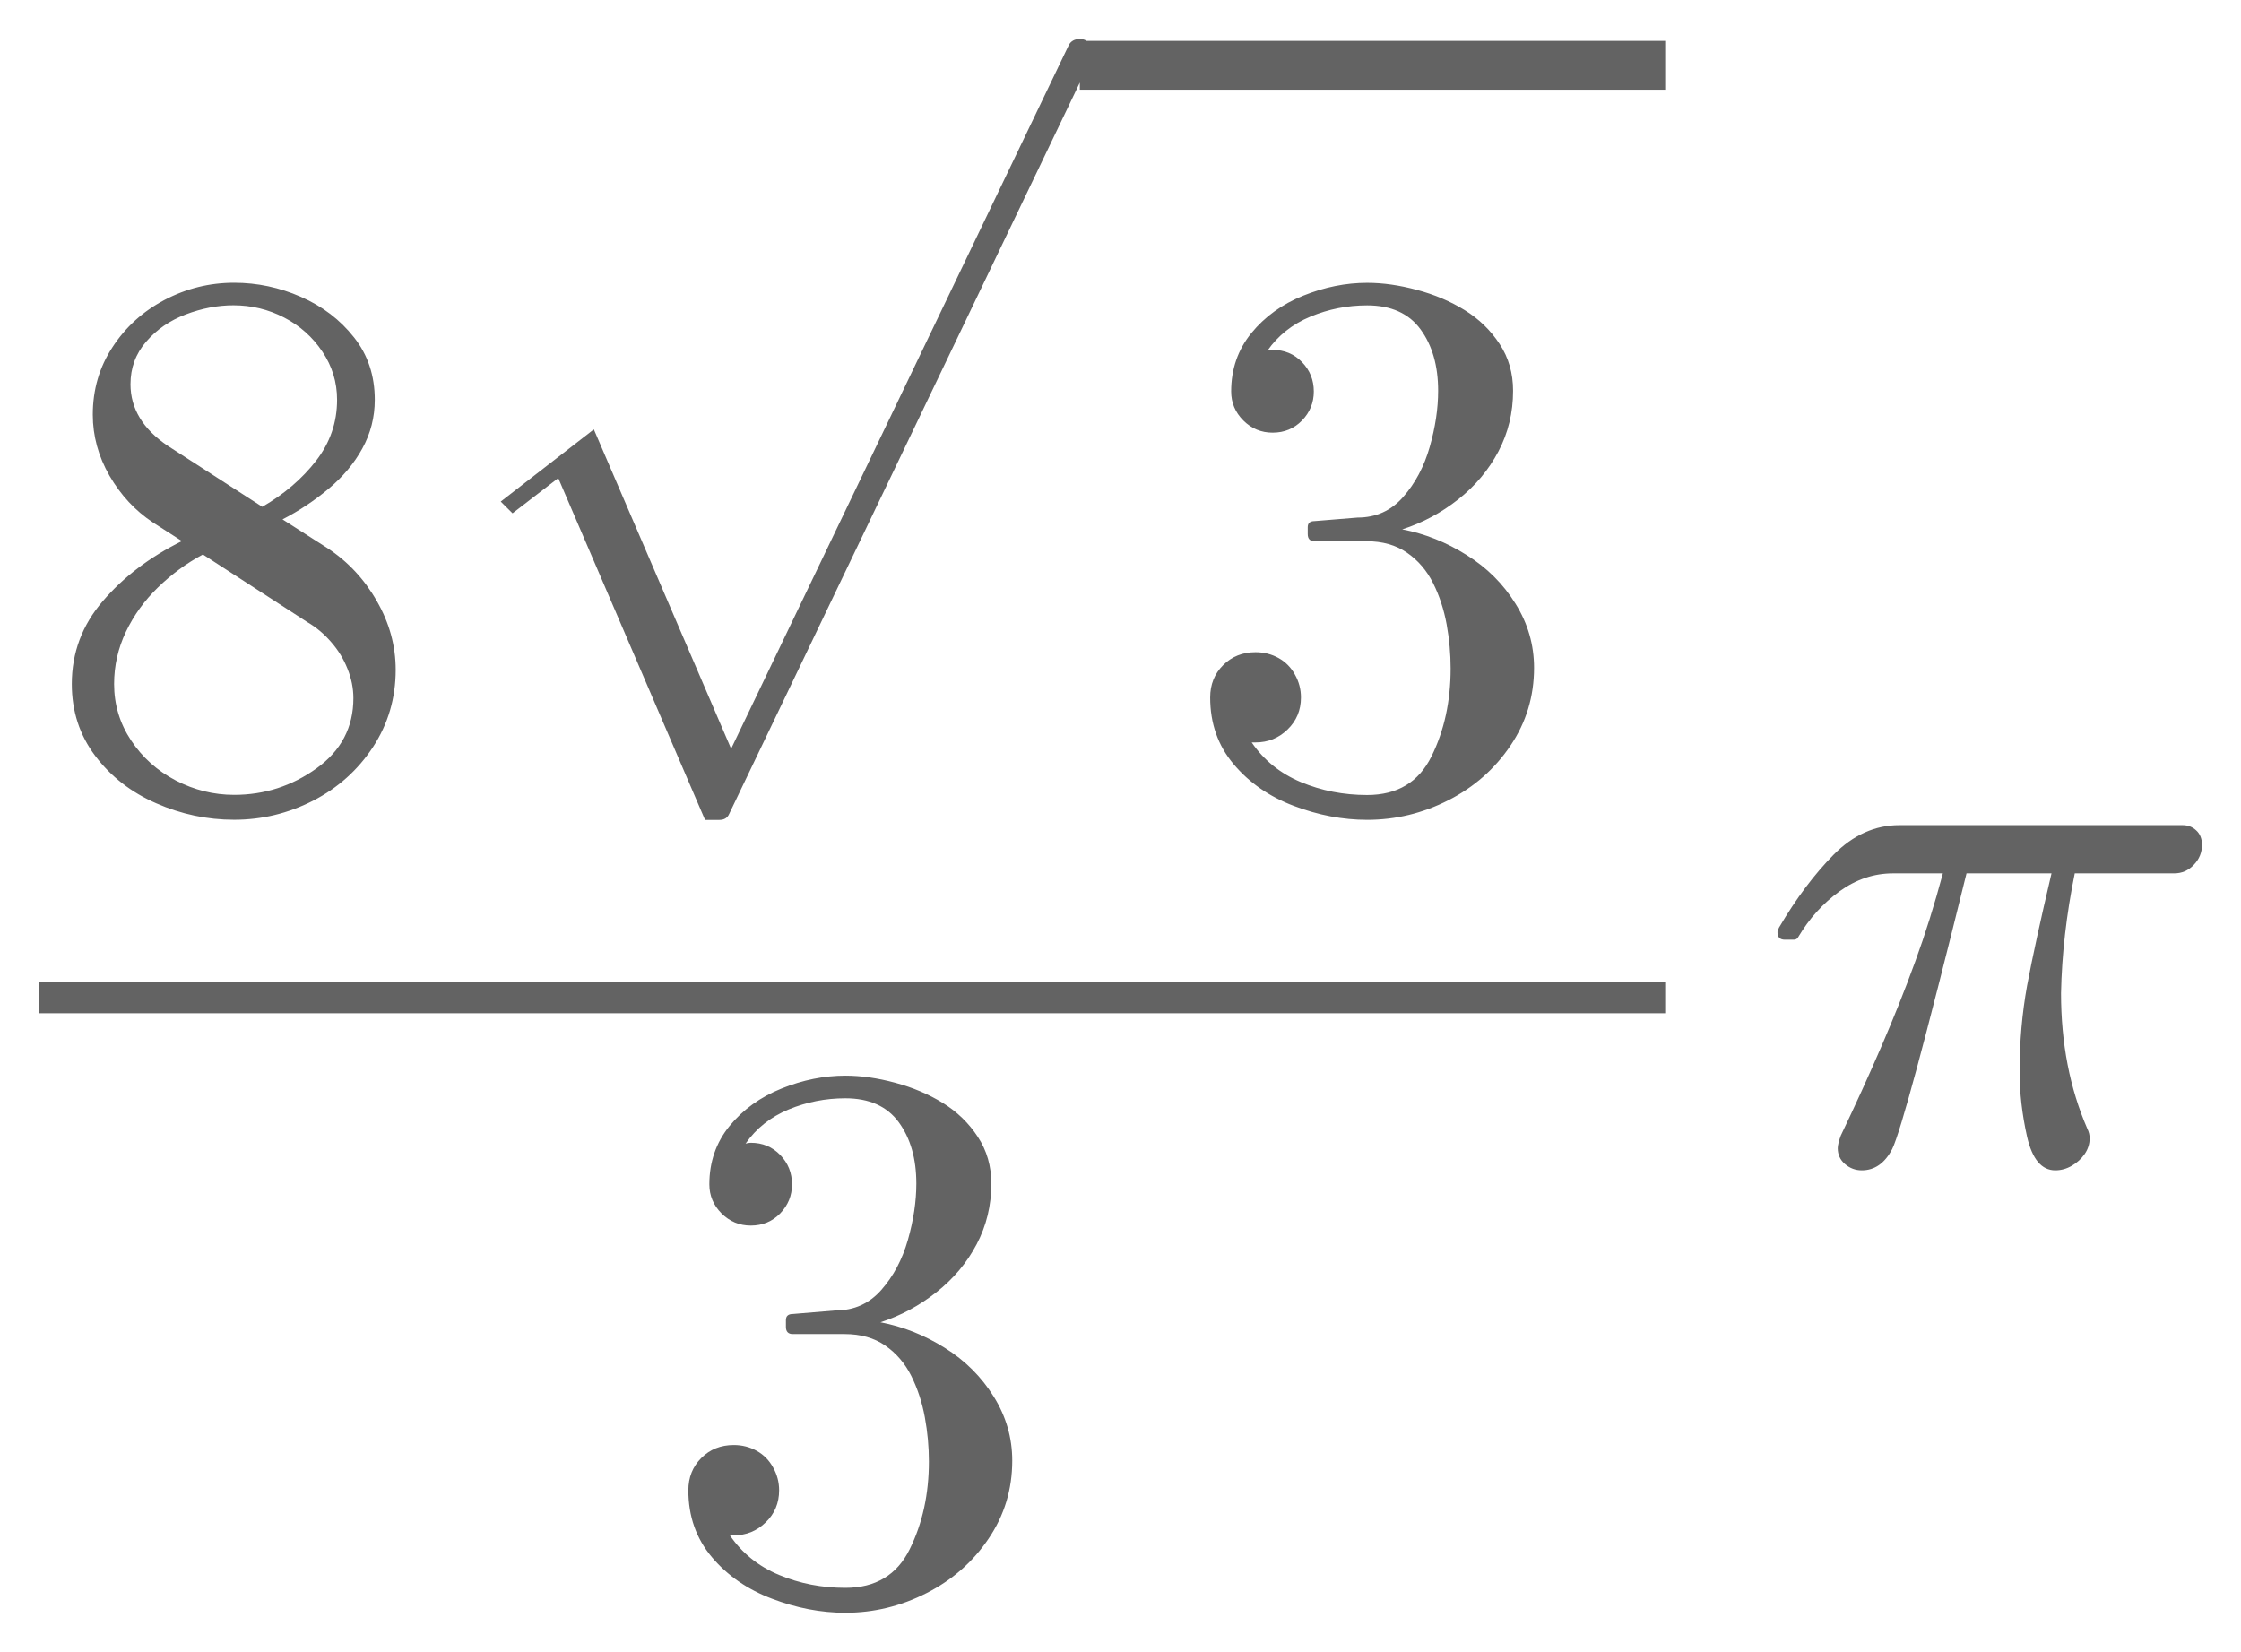
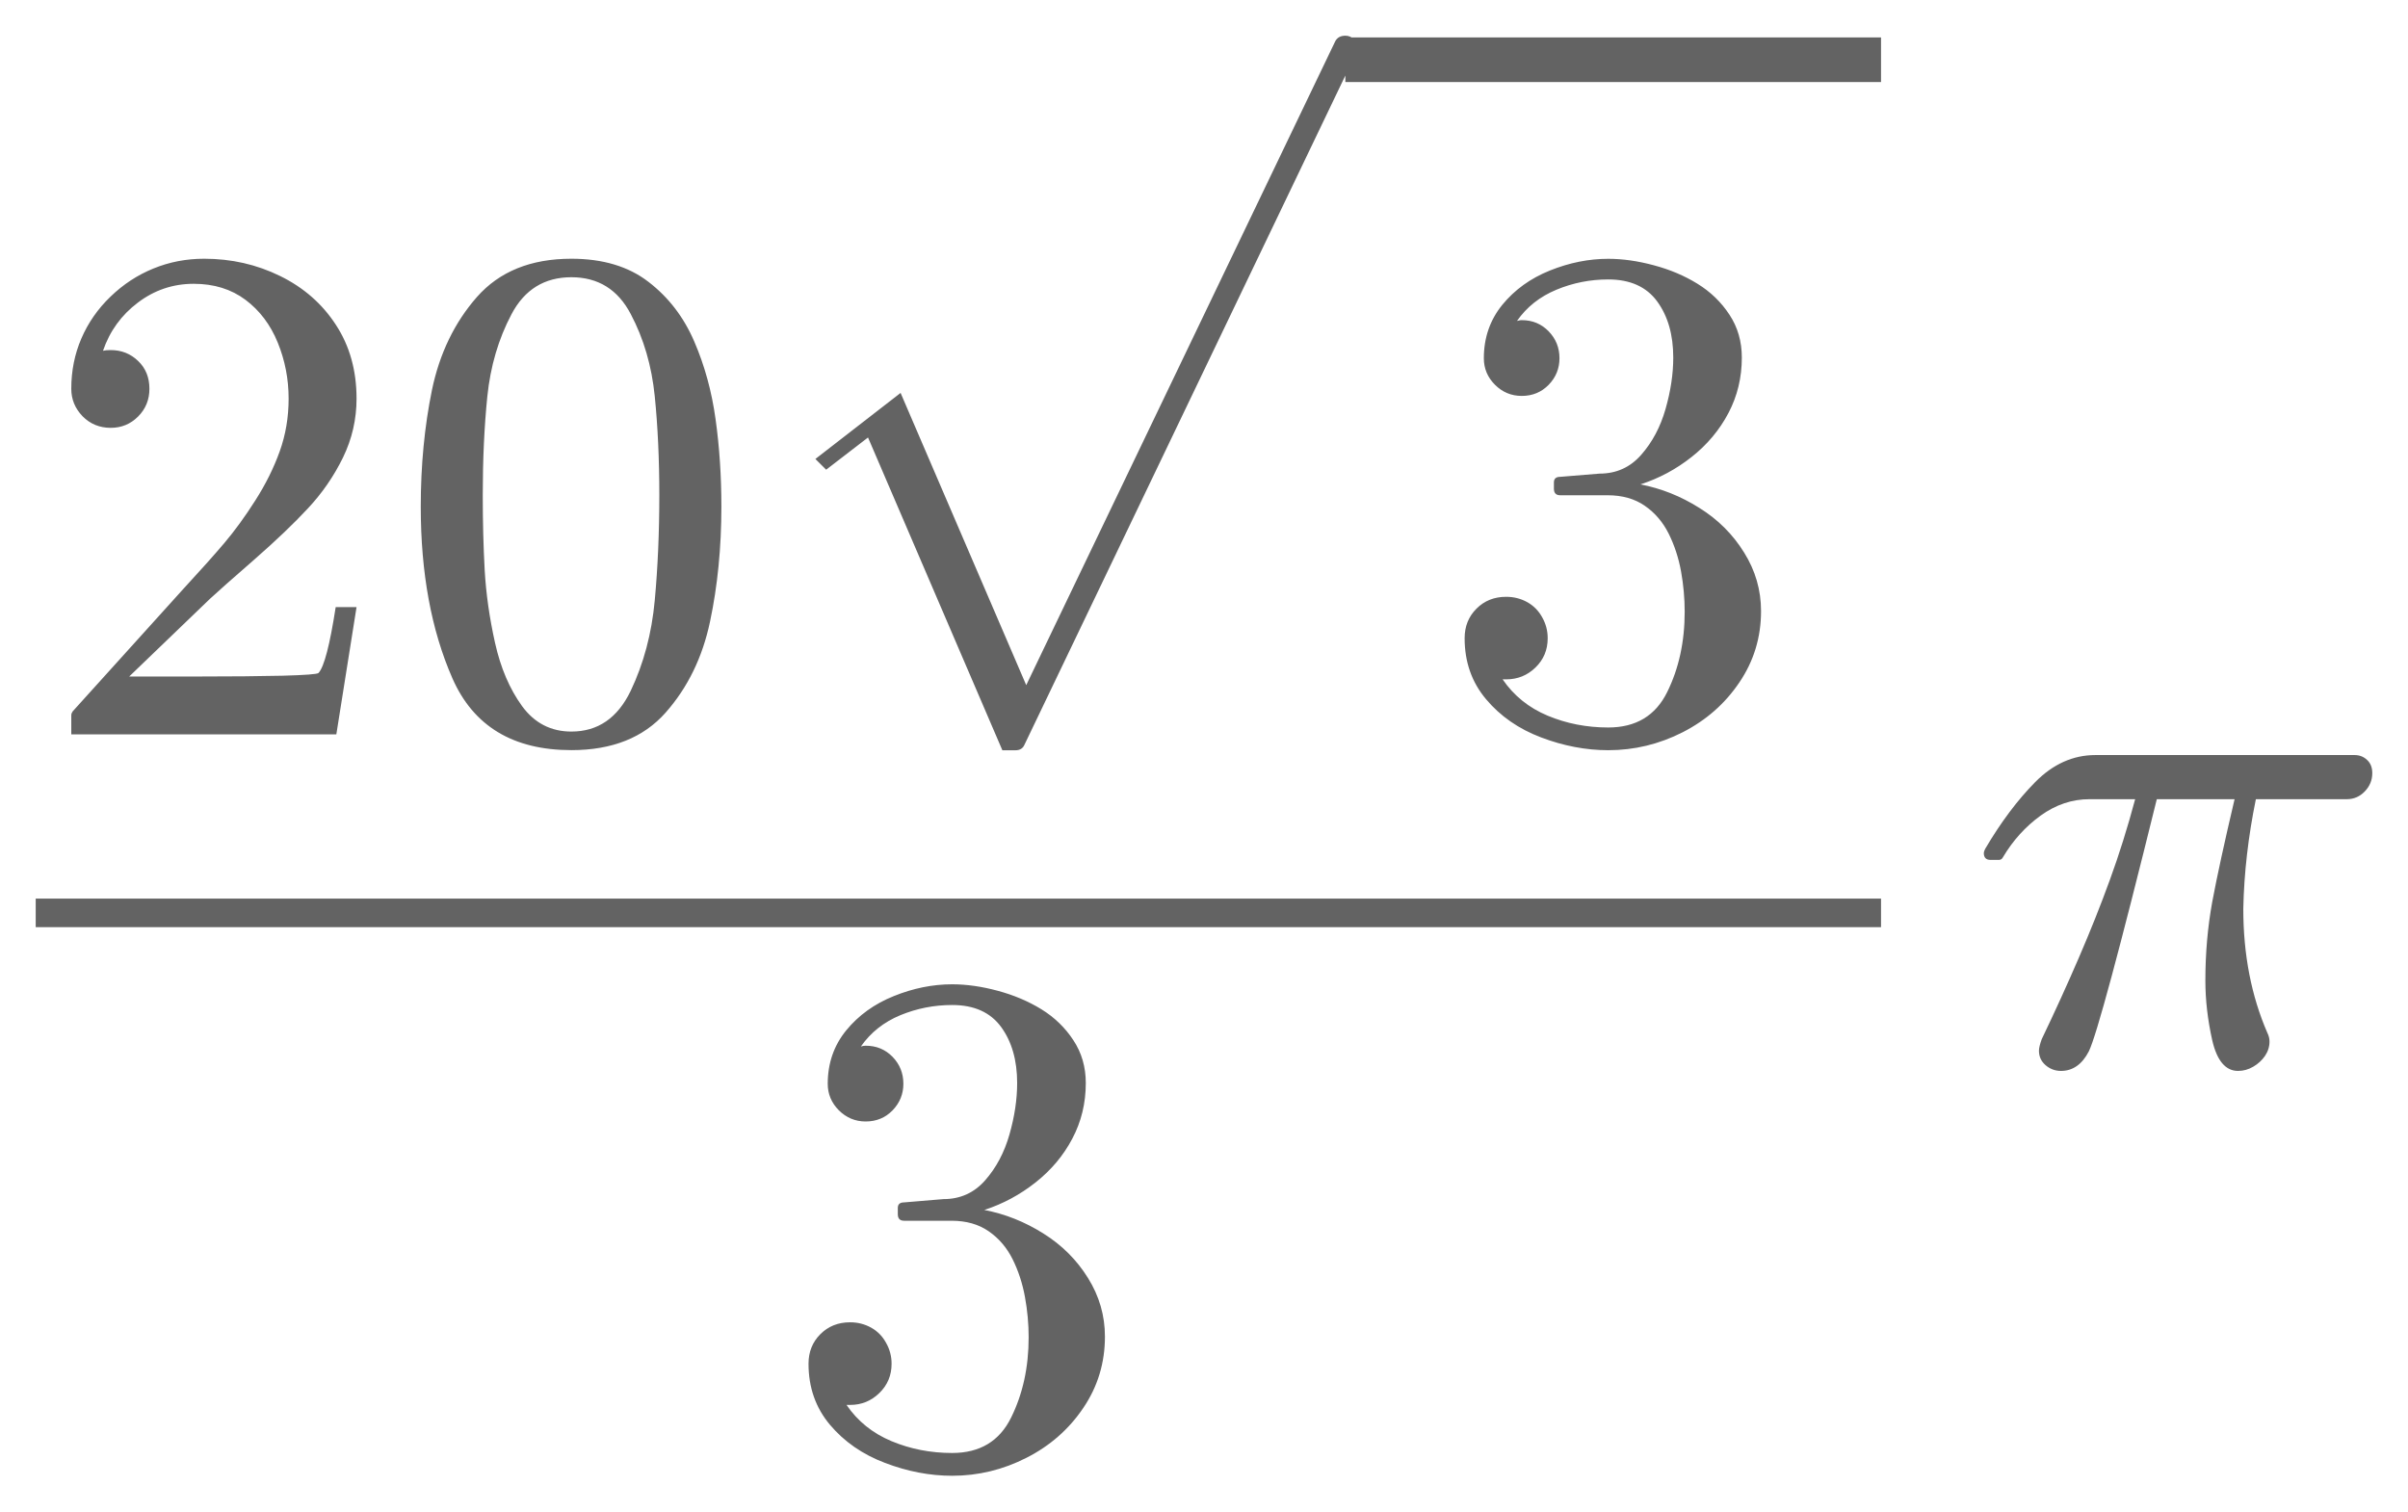
- <svg xmlns="http://www.w3.org/2000/svg" width="28.714pt" height="21.165pt" viewBox="0 0 28.714 21.165" version="1.1">
+ <svg xmlns="http://www.w3.org/2000/svg" width="33.714pt" height="21.165pt" viewBox="0 0 33.714 21.165" version="1.1">
  <defs>
    <style type="text/css">*{stroke-linejoin: round; stroke-linecap: butt}</style>
  </defs>
  <g id="figure_1">
    <g id="patch_1">
-       <path d="M 0 21.165  L 28.714 21.165  L 28.714 0  L 0 0  L 0 21.165  z " style="fill: none; opacity: 0" />
+       <path d="M 0 21.165  L 33.714 21.165  L 33.714 0  L 0 0  L 0 21.165  z " style="fill: none; opacity: 0" />
    </g>
    <g id="axes_1">
      <g id="patch_2">
-         <path d="M 0.92 8.765  Q 0.92 8.165 1.316 7.704  Q 1.711 7.241 2.331 6.933  L 1.959 6.694  Q 1.619 6.469 1.403 6.096  Q 1.189 5.723 1.189 5.313  Q 1.189 4.833 1.441 4.449  Q 1.692 4.063 2.109 3.843  Q 2.527 3.623 3 3.623  Q 3.444 3.623 3.856 3.804  Q 4.27 3.985 4.536 4.323  Q 4.802 4.658 4.802 5.123  Q 4.802 5.458 4.642 5.748  Q 4.484 6.035 4.208 6.265  Q 3.933 6.494 3.62 6.655  L 4.192 7.021  Q 4.588 7.28 4.828 7.701  Q 5.07 8.121 5.07 8.583  Q 5.07 9.126 4.78 9.571  Q 4.489 10.015 4.011 10.26  Q 3.533 10.504 3 10.504  Q 2.483 10.504 2.002 10.293  Q 1.52 10.083 1.22 9.685  Q 0.92 9.287 0.92 8.765  z M 1.462 8.765  Q 1.462 9.16 1.68 9.488  Q 1.897 9.815 2.253 10.001  Q 2.609 10.185 3 10.185  Q 3.581 10.185 4.055 9.846  Q 4.528 9.507 4.528 8.946  Q 4.528 8.755 4.452 8.568  Q 4.377 8.379 4.242 8.226  Q 4.108 8.071 3.942 7.974  L 2.6 7.105  Q 2.288 7.271 2.025 7.526  Q 1.764 7.779 1.613 8.096  Q 1.462 8.413 1.462 8.765  z M 2.15 5.713  L 3.361 6.494  Q 3.781 6.251 4.05 5.904  Q 4.319 5.557 4.319 5.123  Q 4.319 4.785 4.13 4.505  Q 3.942 4.224 3.639 4.068  Q 3.337 3.912 2.991 3.912  Q 2.688 3.912 2.38 4.029  Q 2.072 4.146 1.872 4.379  Q 1.672 4.61 1.672 4.923  Q 1.672 5.391 2.15 5.713  z M 9.034 10.506  L 7.153 6.126  L 6.567 6.577  L 6.416 6.427  L 7.609 5.502  L 9.368 9.594  L 13.695 0.577  Q 13.736 0.5 13.837 0.5  Q 13.907 0.5 13.955 0.55  Q 14.004 0.598 14.004 0.667  Q 14.004 0.707 13.996 0.724  L 9.343 10.429  Q 9.31 10.506 9.217 10.506  L 9.034 10.506  z M 16.038 9.513  Q 16.272 9.855 16.667 10.021  Q 17.064 10.187 17.517 10.187  Q 18.098 10.187 18.342 9.691  Q 18.587 9.196 18.587 8.566  Q 18.587 8.283 18.536 8.001  Q 18.484 7.716 18.363 7.473  Q 18.241 7.229 18.028 7.082  Q 17.816 6.935 17.508 6.935  L 16.844 6.935  Q 16.756 6.935 16.756 6.843  L 16.756 6.755  Q 16.756 6.677 16.844 6.677  L 17.395 6.632  Q 17.747 6.632 17.978 6.369  Q 18.211 6.105 18.319 5.727  Q 18.427 5.349 18.427 5.007  Q 18.427 4.529 18.202 4.221  Q 17.977 3.913 17.517 3.913  Q 17.137 3.913 16.791 4.057  Q 16.444 4.201 16.239 4.494  Q 16.258 4.49 16.272 4.487  Q 16.288 4.483 16.306 4.483  Q 16.531 4.483 16.683 4.64  Q 16.834 4.796 16.834 5.016  Q 16.834 5.232 16.683 5.388  Q 16.531 5.544 16.306 5.544  Q 16.087 5.544 15.931 5.388  Q 15.775 5.232 15.775 5.016  Q 15.775 4.587 16.033 4.269  Q 16.292 3.952 16.7 3.788  Q 17.108 3.624 17.517 3.624  Q 17.82 3.624 18.156 3.715  Q 18.494 3.805 18.767 3.974  Q 19.041 4.143 19.214 4.407  Q 19.387 4.669 19.387 5.007  Q 19.387 5.427 19.2 5.783  Q 19.012 6.14 18.684 6.399  Q 18.358 6.657 17.967 6.783  Q 18.402 6.866 18.792 7.112  Q 19.183 7.355 19.419 7.737  Q 19.656 8.116 19.656 8.557  Q 19.656 9.108 19.353 9.555  Q 19.052 10.002 18.558 10.254  Q 18.064 10.505 17.517 10.505  Q 17.048 10.505 16.577 10.326  Q 16.106 10.148 15.806 9.791  Q 15.506 9.435 15.506 8.937  Q 15.506 8.688 15.672 8.523  Q 15.838 8.357 16.087 8.357  Q 16.248 8.357 16.383 8.432  Q 16.517 8.507 16.592 8.644  Q 16.669 8.78 16.669 8.937  Q 16.669 9.182 16.497 9.348  Q 16.327 9.513 16.087 9.513  L 16.038 9.513  z M 9.352 19.673  Q 9.586 20.015 9.981 20.18  Q 10.378 20.346 10.831 20.346  Q 11.412 20.346 11.656 19.851  Q 11.902 19.355 11.902 18.726  Q 11.902 18.443 11.85 18.16  Q 11.798 17.876 11.677 17.632  Q 11.555 17.388 11.342 17.241  Q 11.13 17.094 10.822 17.094  L 10.158 17.094  Q 10.07 17.094 10.07 17.002  L 10.07 16.915  Q 10.07 16.837 10.158 16.837  L 10.709 16.791  Q 11.061 16.791 11.292 16.529  Q 11.525 16.265 11.633 15.887  Q 11.741 15.508 11.741 15.166  Q 11.741 14.688 11.516 14.38  Q 11.291 14.073 10.831 14.073  Q 10.452 14.073 10.105 14.216  Q 9.758 14.36 9.553 14.654  Q 9.572 14.649 9.586 14.646  Q 9.602 14.643 9.62 14.643  Q 9.845 14.643 9.997 14.799  Q 10.148 14.955 10.148 15.176  Q 10.148 15.391 9.997 15.548  Q 9.845 15.704 9.62 15.704  Q 9.402 15.704 9.245 15.548  Q 9.089 15.391 9.089 15.176  Q 9.089 14.746 9.347 14.429  Q 9.606 14.112 10.014 13.948  Q 10.422 13.783 10.831 13.783  Q 11.134 13.783 11.47 13.874  Q 11.808 13.965 12.081 14.133  Q 12.355 14.302 12.528 14.566  Q 12.702 14.829 12.702 15.166  Q 12.702 15.587 12.514 15.943  Q 12.327 16.299 11.998 16.558  Q 11.672 16.816 11.281 16.943  Q 11.716 17.026 12.106 17.271  Q 12.497 17.515 12.733 17.896  Q 12.97 18.276 12.97 18.716  Q 12.97 19.268 12.667 19.715  Q 12.366 20.162 11.872 20.413  Q 11.378 20.665 10.831 20.665  Q 10.363 20.665 9.891 20.485  Q 9.42 20.307 9.12 19.951  Q 8.82 19.594 8.82 19.096  Q 8.82 18.848 8.986 18.682  Q 9.152 18.516 9.402 18.516  Q 9.562 18.516 9.697 18.591  Q 9.831 18.666 9.906 18.804  Q 9.983 18.94 9.983 19.096  Q 9.983 19.341 9.811 19.507  Q 9.641 19.673 9.402 19.673  L 9.352 19.673  z M 23.547 14.713  Q 23.547 14.658 23.586 14.551  Q 23.864 13.971 24.105 13.412  Q 24.347 12.852 24.539 12.323  Q 24.733 11.793 24.894 11.191  L 24.255 11.191  Q 23.889 11.191 23.57 11.421  Q 23.253 11.651 23.044 12.002  Q 23.025 12.041 22.986 12.041  L 22.869 12.041  Q 22.775 12.041 22.775 11.944  Q 22.775 11.924 22.795 11.885  Q 23.122 11.329 23.495 10.951  Q 23.869 10.573 24.337 10.573  L 27.966 10.573  Q 28.069 10.573 28.141 10.641  Q 28.214 10.708 28.214 10.826  Q 28.214 10.973 28.109 11.082  Q 28.005 11.191 27.858 11.191  L 26.584 11.191  Q 26.423 11.979 26.408 12.726  Q 26.408 13.687 26.745 14.463  Q 26.775 14.523 26.775 14.585  Q 26.775 14.693 26.711 14.787  Q 26.647 14.879 26.547 14.937  Q 26.447 14.996 26.334 14.996  Q 26.072 14.996 25.973 14.566  Q 25.877 14.137 25.877 13.73  Q 25.877 13.16 25.973 12.63  Q 26.072 12.101 26.286 11.191  L 25.197 11.191  Q 24.406 14.394 24.245 14.723  Q 24.103 14.996 23.855 14.996  Q 23.733 14.996 23.639 14.915  Q 23.547 14.835 23.547 14.713  z M 13.836 1.149  L 13.836 0.524  L 21.336 0.524  L 21.336 1.149  L 13.836 1.149  z M 0.5 12.983  L 0.5 12.583  L 21.336 12.583  L 21.336 12.983  L 0.5 12.983  z " clip-path="url(#p2fecdab718)" style="fill: #636363" />
+         <path d="M 0.998 10.283  L 0.998 10.015  Q 0.998 9.99 1.017 9.962  L 2.57 8.243  Q 2.922 7.862 3.141 7.604  Q 3.361 7.344 3.575 7.007  Q 3.791 6.669 3.916 6.321  Q 4.041 5.973 4.041 5.582  Q 4.041 5.171 3.889 4.798  Q 3.737 4.424 3.438 4.199  Q 3.138 3.974 2.712 3.974  Q 2.278 3.974 1.931 4.237  Q 1.584 4.498 1.442 4.912  Q 1.481 4.902 1.55 4.902  Q 1.775 4.902 1.933 5.054  Q 2.092 5.205 2.092 5.444  Q 2.092 5.674 1.933 5.833  Q 1.775 5.991 1.55 5.991  Q 1.316 5.991 1.156 5.829  Q 0.998 5.665 0.998 5.444  Q 0.998 5.068 1.139 4.74  Q 1.281 4.41 1.547 4.154  Q 1.814 3.896 2.148 3.76  Q 2.483 3.623 2.858 3.623  Q 3.43 3.623 3.922 3.865  Q 4.416 4.107 4.703 4.549  Q 4.992 4.99 4.992 5.582  Q 4.992 6.016 4.802 6.407  Q 4.611 6.798 4.312 7.118  Q 4.016 7.437 3.552 7.843  Q 3.087 8.248 2.942 8.383  L 1.809 9.473  L 2.77 9.473  Q 3.478 9.473 3.955 9.462  Q 4.431 9.449 4.459 9.424  Q 4.577 9.298 4.7 8.501  L 4.992 8.501  L 4.709 10.283  L 0.998 10.283  z M 8 10.504  Q 6.775 10.504 6.333 9.496  Q 5.891 8.487 5.891 7.094  Q 5.891 6.226 6.048 5.46  Q 6.208 4.693 6.678 4.158  Q 7.15 3.623 8 3.623  Q 8.659 3.623 9.078 3.946  Q 9.498 4.268 9.719 4.779  Q 9.939 5.288 10.019 5.873  Q 10.1 6.455 10.1 7.094  Q 10.1 7.954 9.941 8.704  Q 9.783 9.454 9.319 9.979  Q 8.855 10.504 8 10.504  z M 8 10.244  Q 8.556 10.244 8.83 9.674  Q 9.103 9.102 9.167 8.408  Q 9.231 7.715 9.231 6.933  Q 9.231 6.182 9.167 5.548  Q 9.103 4.912 8.831 4.398  Q 8.561 3.882 8 3.882  Q 7.434 3.882 7.161 4.401  Q 6.888 4.918 6.823 5.551  Q 6.759 6.182 6.759 6.933  Q 6.759 7.49 6.786 7.983  Q 6.814 8.477 6.931 9.002  Q 7.048 9.527 7.309 9.887  Q 7.57 10.244 8 10.244  z M 14.034 10.506  L 12.153 6.126  L 11.567 6.577  L 11.416 6.427  L 12.609 5.502  L 14.368 9.594  L 18.695 0.577  Q 18.736 0.5 18.837 0.5  Q 18.907 0.5 18.955 0.55  Q 19.004 0.598 19.004 0.667  Q 19.004 0.707 18.996 0.724  L 14.343 10.429  Q 14.31 10.506 14.217 10.506  L 14.034 10.506  z M 21.038 9.513  Q 21.272 9.855 21.667 10.021  Q 22.064 10.187 22.517 10.187  Q 23.098 10.187 23.342 9.691  Q 23.587 9.196 23.587 8.566  Q 23.587 8.283 23.536 8.001  Q 23.484 7.716 23.363 7.473  Q 23.241 7.229 23.028 7.082  Q 22.816 6.935 22.508 6.935  L 21.844 6.935  Q 21.756 6.935 21.756 6.843  L 21.756 6.755  Q 21.756 6.677 21.844 6.677  L 22.395 6.632  Q 22.747 6.632 22.978 6.369  Q 23.211 6.105 23.319 5.727  Q 23.427 5.349 23.427 5.007  Q 23.427 4.529 23.202 4.221  Q 22.977 3.913 22.517 3.913  Q 22.137 3.913 21.791 4.057  Q 21.444 4.201 21.239 4.494  Q 21.258 4.49 21.272 4.487  Q 21.288 4.483 21.306 4.483  Q 21.531 4.483 21.683 4.64  Q 21.834 4.796 21.834 5.016  Q 21.834 5.232 21.683 5.388  Q 21.531 5.544 21.306 5.544  Q 21.087 5.544 20.931 5.388  Q 20.775 5.232 20.775 5.016  Q 20.775 4.587 21.033 4.269  Q 21.292 3.952 21.7 3.788  Q 22.108 3.624 22.517 3.624  Q 22.82 3.624 23.156 3.715  Q 23.494 3.805 23.767 3.974  Q 24.041 4.143 24.214 4.407  Q 24.387 4.669 24.387 5.007  Q 24.387 5.427 24.2 5.783  Q 24.012 6.14 23.684 6.399  Q 23.358 6.657 22.967 6.783  Q 23.402 6.866 23.792 7.112  Q 24.183 7.355 24.419 7.737  Q 24.656 8.116 24.656 8.557  Q 24.656 9.108 24.353 9.555  Q 24.052 10.002 23.558 10.254  Q 23.064 10.505 22.517 10.505  Q 22.048 10.505 21.577 10.326  Q 21.106 10.148 20.806 9.791  Q 20.506 9.435 20.506 8.937  Q 20.506 8.688 20.672 8.523  Q 20.837 8.357 21.087 8.357  Q 21.248 8.357 21.383 8.432  Q 21.517 8.507 21.592 8.644  Q 21.669 8.78 21.669 8.937  Q 21.669 9.182 21.497 9.348  Q 21.327 9.513 21.087 9.513  L 21.038 9.513  z M 11.852 19.673  Q 12.086 20.015 12.481 20.18  Q 12.878 20.346 13.331 20.346  Q 13.912 20.346 14.156 19.851  Q 14.402 19.355 14.402 18.726  Q 14.402 18.443 14.35 18.16  Q 14.298 17.876 14.177 17.632  Q 14.055 17.388 13.842 17.241  Q 13.63 17.094 13.322 17.094  L 12.658 17.094  Q 12.57 17.094 12.57 17.002  L 12.57 16.915  Q 12.57 16.837 12.658 16.837  L 13.209 16.791  Q 13.561 16.791 13.792 16.529  Q 14.025 16.265 14.133 15.887  Q 14.241 15.508 14.241 15.166  Q 14.241 14.688 14.016 14.38  Q 13.791 14.073 13.331 14.073  Q 12.952 14.073 12.605 14.216  Q 12.258 14.36 12.053 14.654  Q 12.072 14.649 12.086 14.646  Q 12.102 14.643 12.12 14.643  Q 12.345 14.643 12.497 14.799  Q 12.648 14.955 12.648 15.176  Q 12.648 15.391 12.497 15.548  Q 12.345 15.704 12.12 15.704  Q 11.902 15.704 11.745 15.548  Q 11.589 15.391 11.589 15.176  Q 11.589 14.746 11.847 14.429  Q 12.106 14.112 12.514 13.948  Q 12.922 13.783 13.331 13.783  Q 13.634 13.783 13.97 13.874  Q 14.308 13.965 14.581 14.133  Q 14.855 14.302 15.028 14.566  Q 15.202 14.829 15.202 15.166  Q 15.202 15.587 15.014 15.943  Q 14.827 16.299 14.498 16.558  Q 14.172 16.816 13.781 16.943  Q 14.216 17.026 14.606 17.271  Q 14.997 17.515 15.233 17.896  Q 15.47 18.276 15.47 18.716  Q 15.47 19.268 15.167 19.715  Q 14.866 20.162 14.372 20.413  Q 13.878 20.665 13.331 20.665  Q 12.863 20.665 12.391 20.485  Q 11.92 20.307 11.62 19.951  Q 11.32 19.594 11.32 19.096  Q 11.32 18.848 11.486 18.682  Q 11.652 18.516 11.902 18.516  Q 12.062 18.516 12.197 18.591  Q 12.331 18.666 12.406 18.804  Q 12.483 18.94 12.483 19.096  Q 12.483 19.341 12.311 19.507  Q 12.141 19.673 11.902 19.673  L 11.852 19.673  z M 28.547 14.713  Q 28.547 14.658 28.586 14.551  Q 28.864 13.971 29.105 13.412  Q 29.347 12.852 29.539 12.323  Q 29.733 11.793 29.894 11.191  L 29.255 11.191  Q 28.889 11.191 28.57 11.421  Q 28.253 11.651 28.044 12.002  Q 28.025 12.041 27.986 12.041  L 27.869 12.041  Q 27.775 12.041 27.775 11.944  Q 27.775 11.924 27.795 11.885  Q 28.122 11.329 28.495 10.951  Q 28.869 10.573 29.337 10.573  L 32.966 10.573  Q 33.069 10.573 33.141 10.641  Q 33.214 10.708 33.214 10.826  Q 33.214 10.973 33.109 11.082  Q 33.005 11.191 32.858 11.191  L 31.584 11.191  Q 31.423 11.979 31.408 12.726  Q 31.408 13.687 31.745 14.463  Q 31.775 14.523 31.775 14.585  Q 31.775 14.693 31.711 14.787  Q 31.647 14.879 31.547 14.937  Q 31.447 14.996 31.334 14.996  Q 31.072 14.996 30.973 14.566  Q 30.877 14.137 30.877 13.73  Q 30.877 13.16 30.973 12.63  Q 31.072 12.101 31.286 11.191  L 30.197 11.191  Q 29.406 14.394 29.245 14.723  Q 29.103 14.996 28.855 14.996  Q 28.733 14.996 28.639 14.915  Q 28.547 14.835 28.547 14.713  z M 18.836 1.149  L 18.836 0.524  L 26.336 0.524  L 26.336 1.149  L 18.836 1.149  z M 0.5 12.983  L 0.5 12.583  L 26.336 12.583  L 26.336 12.983  L 0.5 12.983  z " clip-path="url(#p1f45512e1c)" style="fill: #636363" />
      </g>
    </g>
  </g>
  <defs>
-     <clipPath id="p2fecdab718">
-       <rect x="0" y="0" width="28.714" height="21.165" />
+     <clipPath id="p1f45512e1c">
+       <rect x="0" y="0" width="33.714" height="21.165" />
    </clipPath>
  </defs>
</svg>
